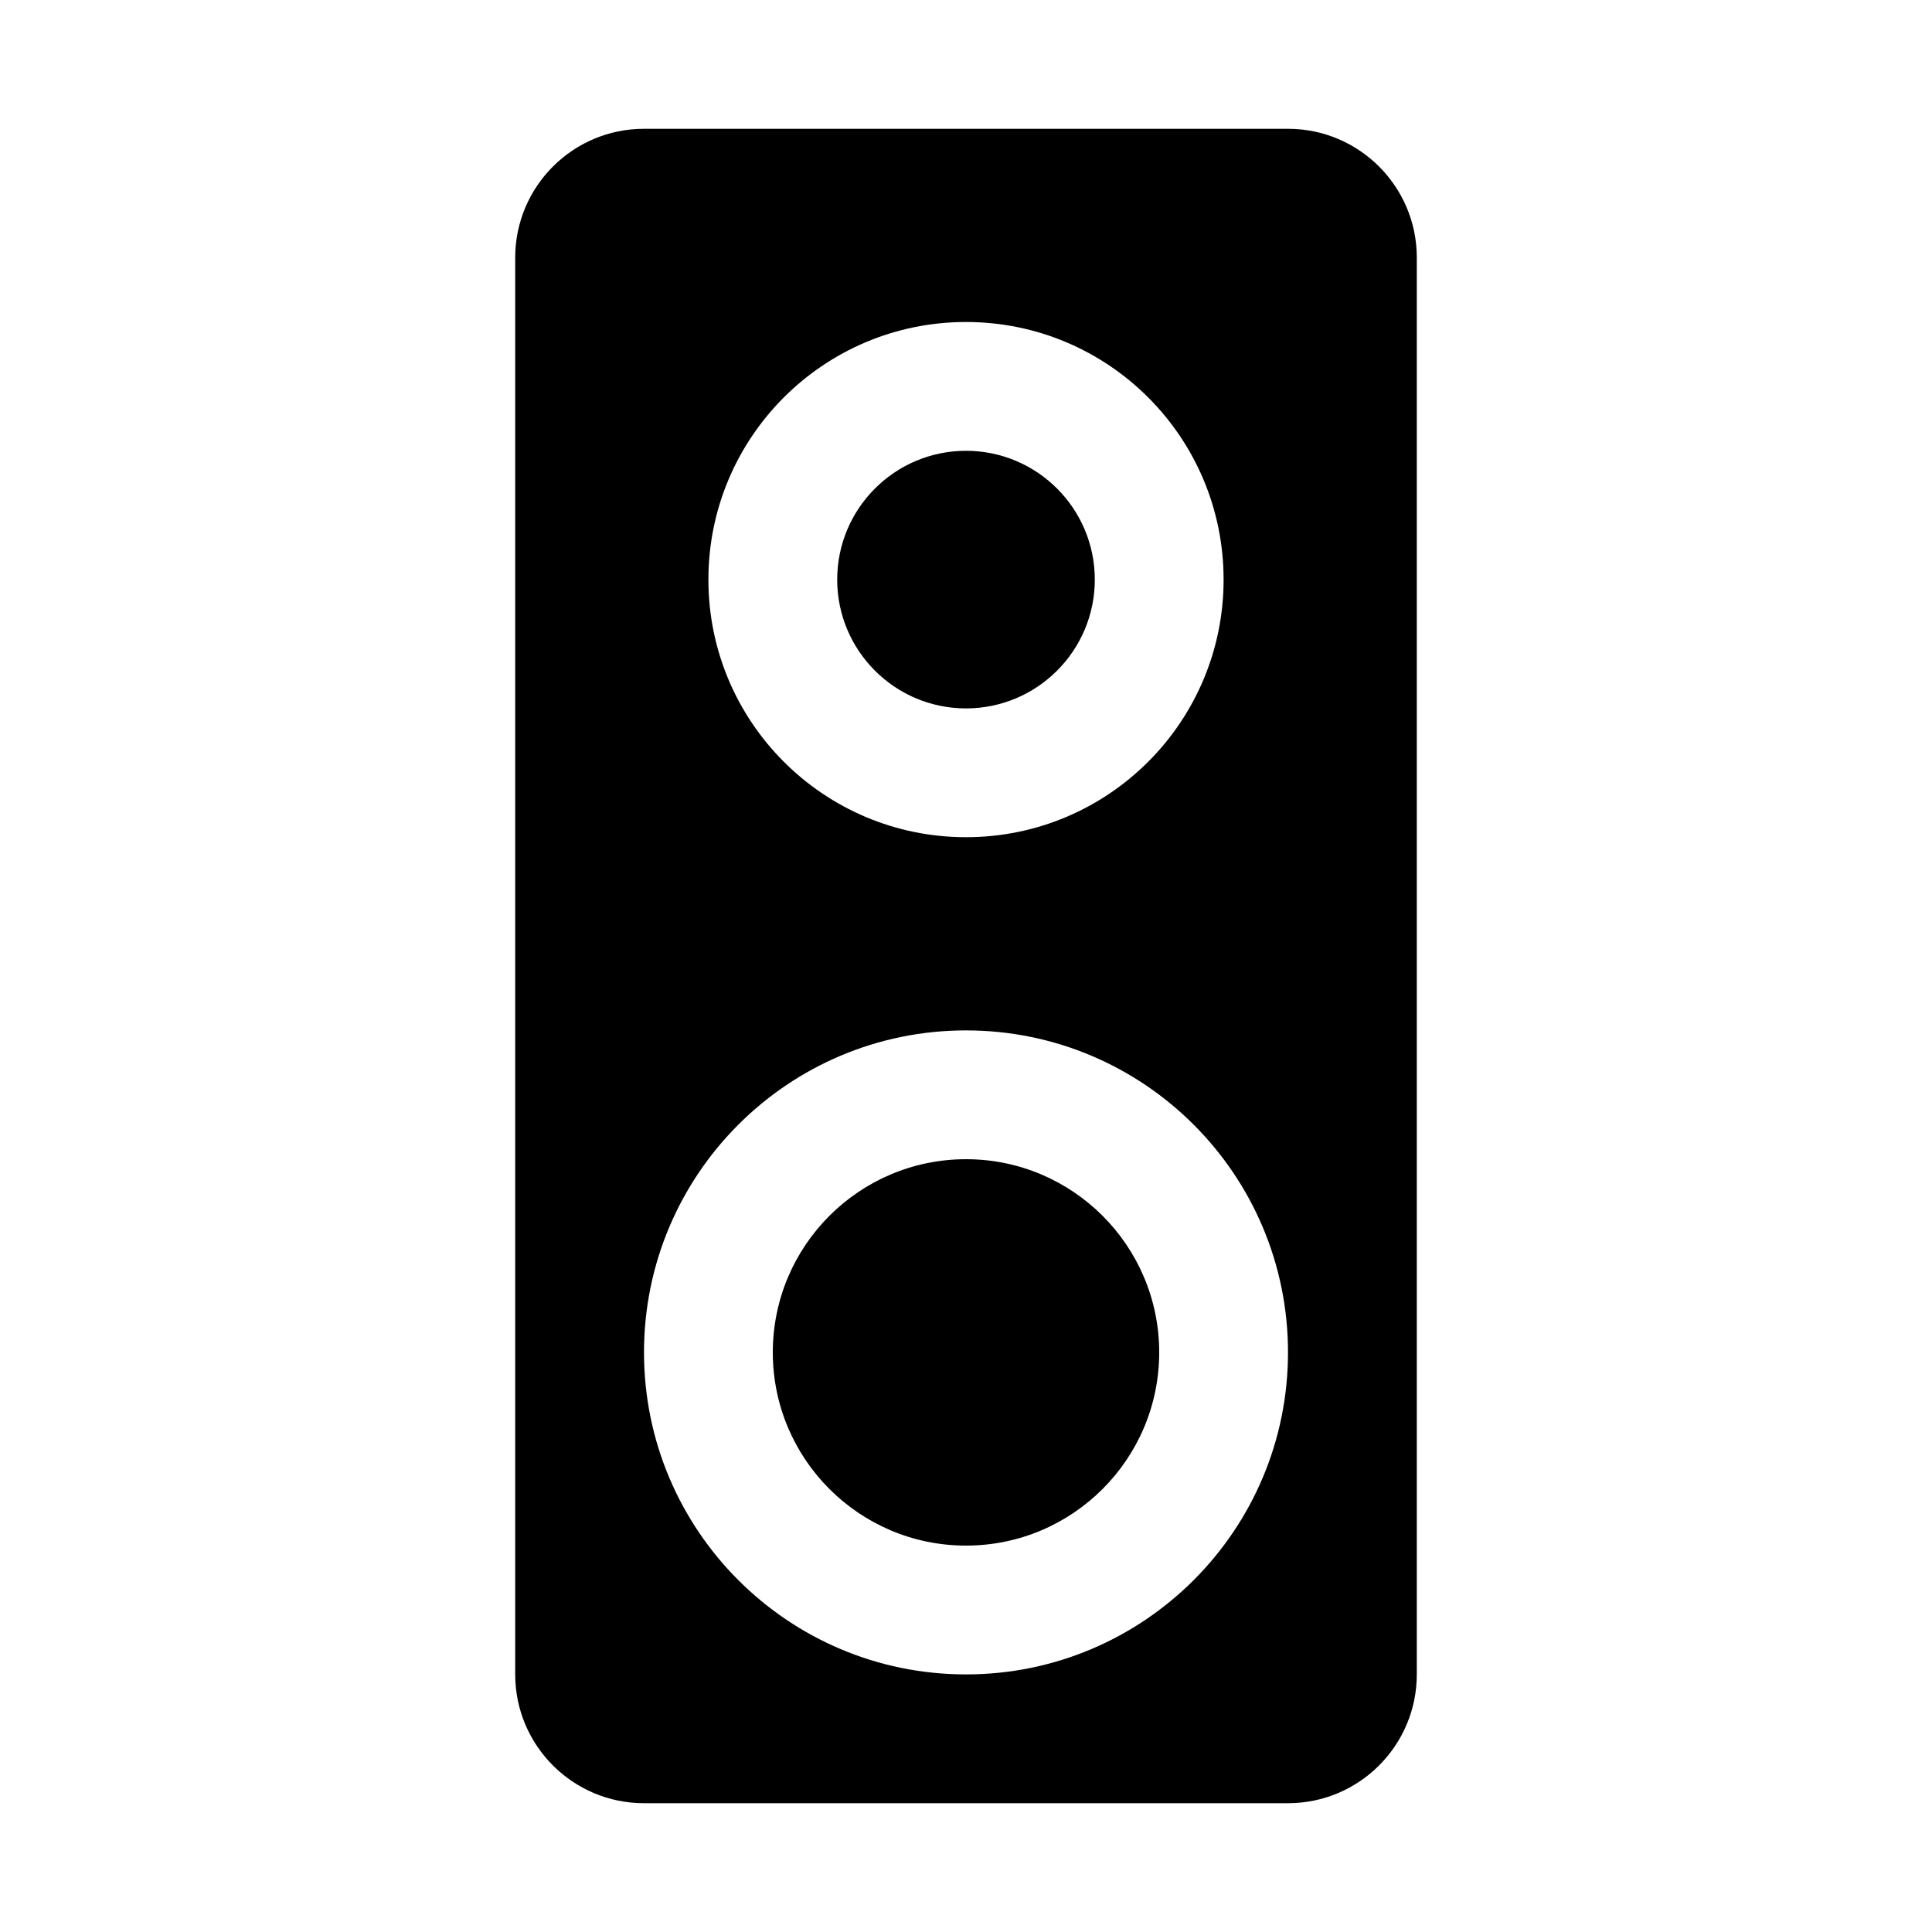
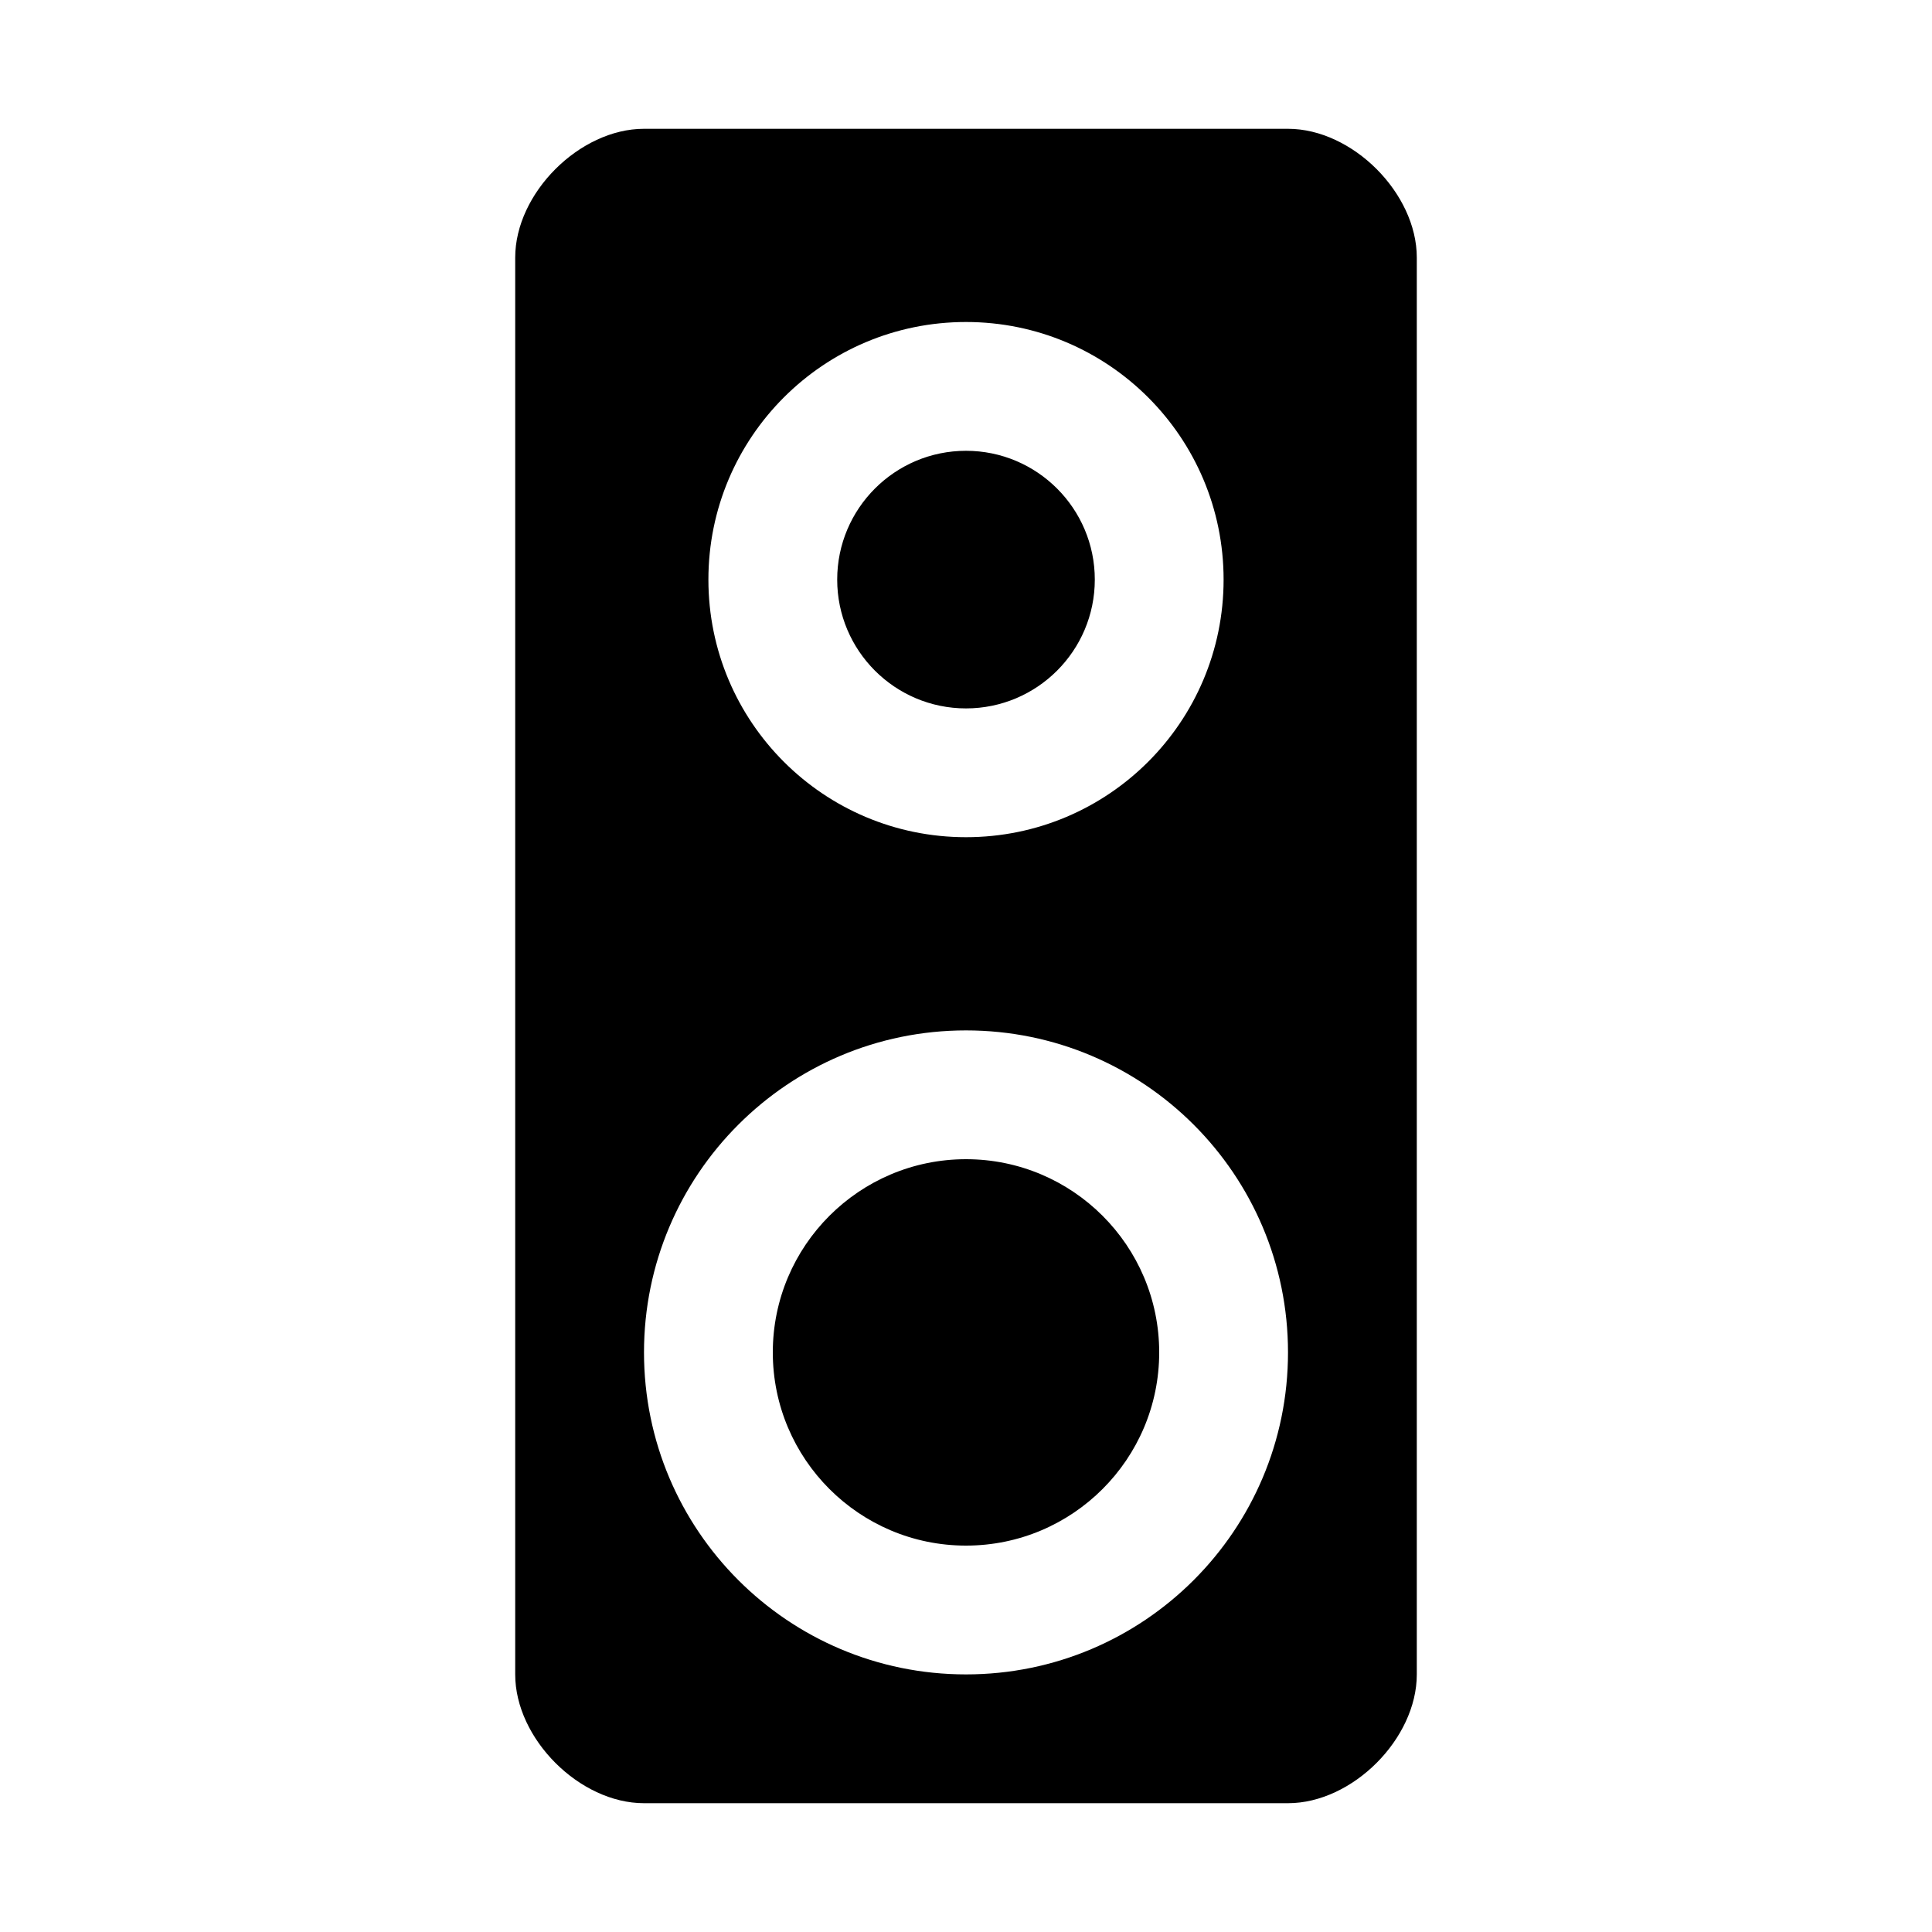
- <svg xmlns="http://www.w3.org/2000/svg" width="15px" height="15px" viewBox="0 0 15 15" version="1.1">
-   <path d="M5,1 L10,1 C10.552,1 11,1.448 11,2 L11,13 C11,13.552 10.552,14 10,14 L5,14 C4.448,14 4,13.552 4,13 L4,2 C4,1.448 4.448,1 5,1 Z M7.5,2.5 C6.395,2.5 5.5,3.395 5.5,4.5 C5.5,5.605 6.395,6.5 7.5,6.5 C8.605,6.5 9.5,5.605 9.5,4.5 C9.5,3.395 8.605,2.5 7.5,2.5 Z M7.5,3.5 C8.052,3.5 8.5,3.948 8.5,4.5 C8.5,5.052 8.052,5.5 7.5,5.5 C6.948,5.5 6.5,5.052 6.5,4.5 C6.5,3.948 6.948,3.5 7.5,3.5 Z M7.5,8 C6.119,8 5,9.119 5,10.5 C5,11.881 6.119,13 7.5,13 C8.881,13 10,11.881 10,10.5 C10,9.119 8.881,8 7.5,8 Z M7.5,9 C8.328,9 9,9.672 9,10.5 C9,11.328 8.328,12 7.5,12 C6.672,12 6,11.328 6,10.5 C6,9.672 6.672,9 7.5,9 Z" />
+ <svg xmlns="http://www.w3.org/2000/svg" version="1.1" x="0" y="0" width="15" height="15" viewBox="0 0 15 15">
+   <path d="M5,1 L10,1 C10.5,1 11,1.5 11,2 L11,13 C11,13.5 10.5,14 10,14 L5,14 C4.5,14 4,13.5 4,13 L4,2 C4,1.5 4.5,1 5,1 z M7.5,2.5 C6.395,2.5 5.5,3.395 5.5,4.5 C5.5,5.605 6.395,6.5 7.5,6.5 C8.605,6.5 9.5,5.605 9.5,4.5 C9.5,3.395 8.605,2.5 7.5,2.5 z M7.5,3.5 C8.052,3.5 8.5,3.948 8.5,4.5 C8.5,5.052 8.052,5.5 7.5,5.5 C6.948,5.5 6.5,5.052 6.5,4.5 C6.5,3.948 6.948,3.5 7.5,3.5 z M7.5,8 C6.119,8 5,9.119 5,10.5 C5,11.881 6.119,13 7.5,13 C8.881,13 10,11.881 10,10.5 C10,9.119 8.881,8 7.5,8 z M7.5,9 C8.328,9 9,9.672 9,10.5 C9,11.328 8.328,12 7.5,12 C6.672,12 6,11.328 6,10.5 C6,9.672 6.672,9 7.5,9 z" />
</svg>
